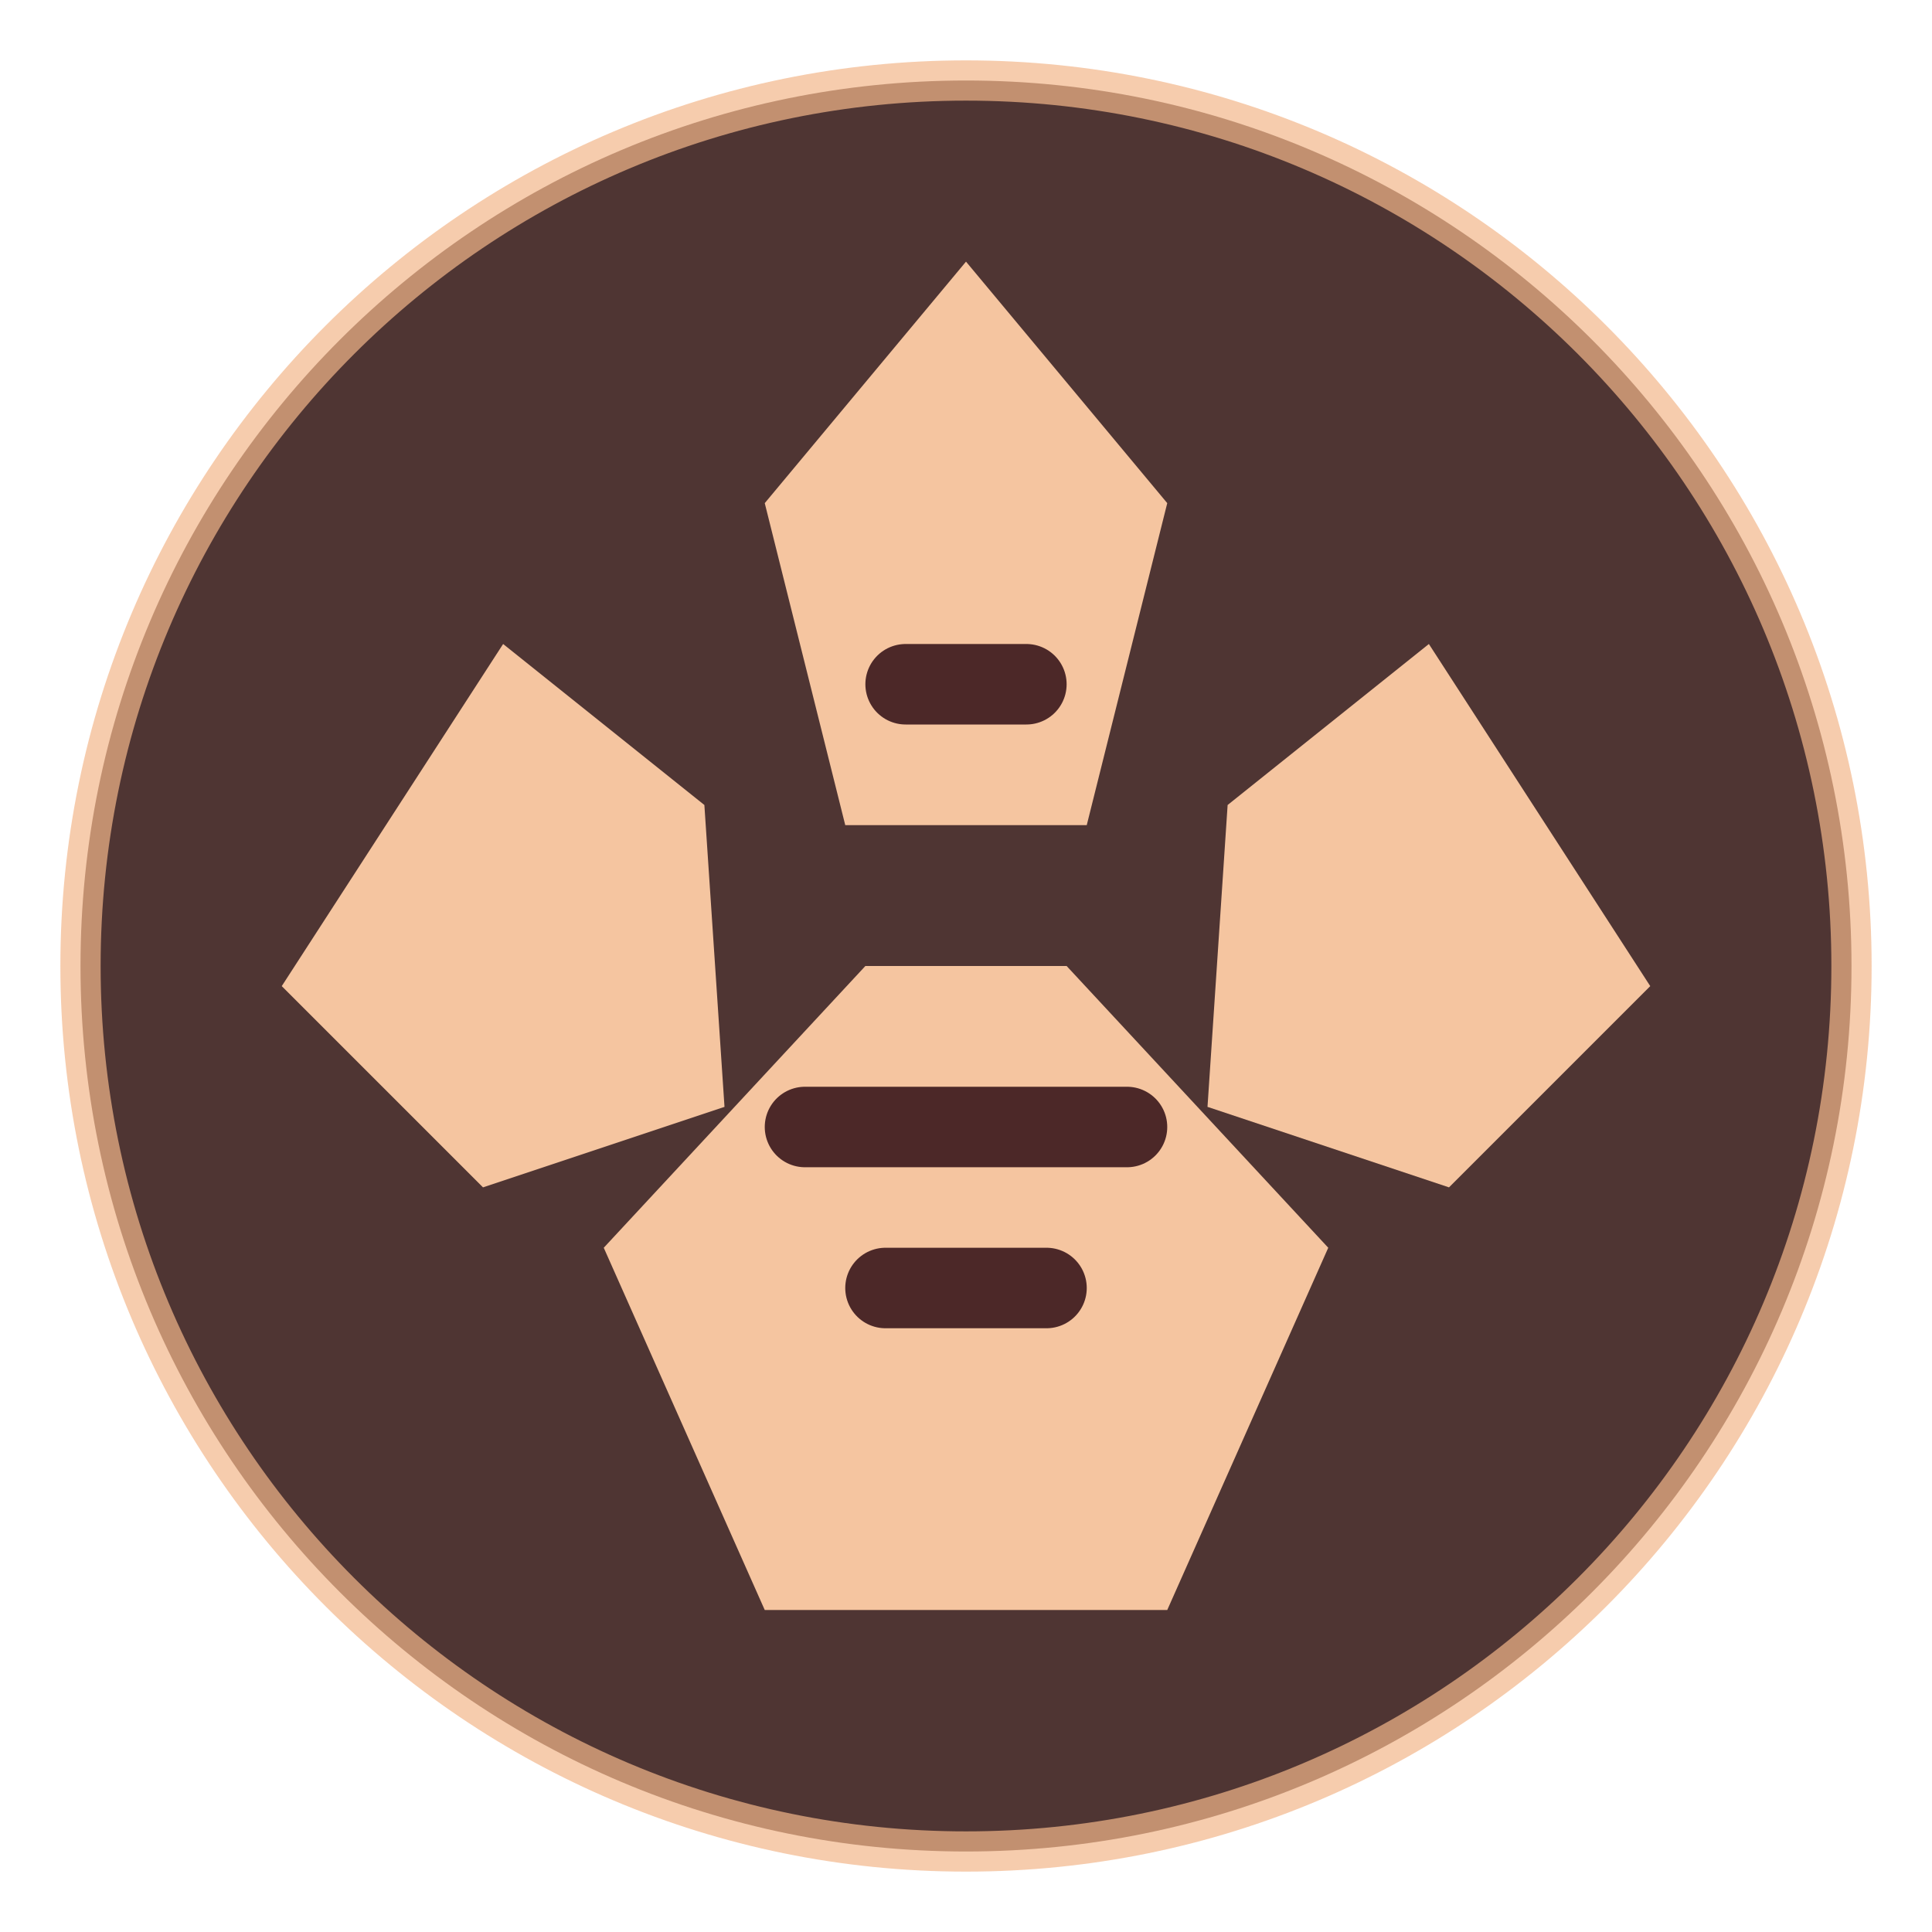
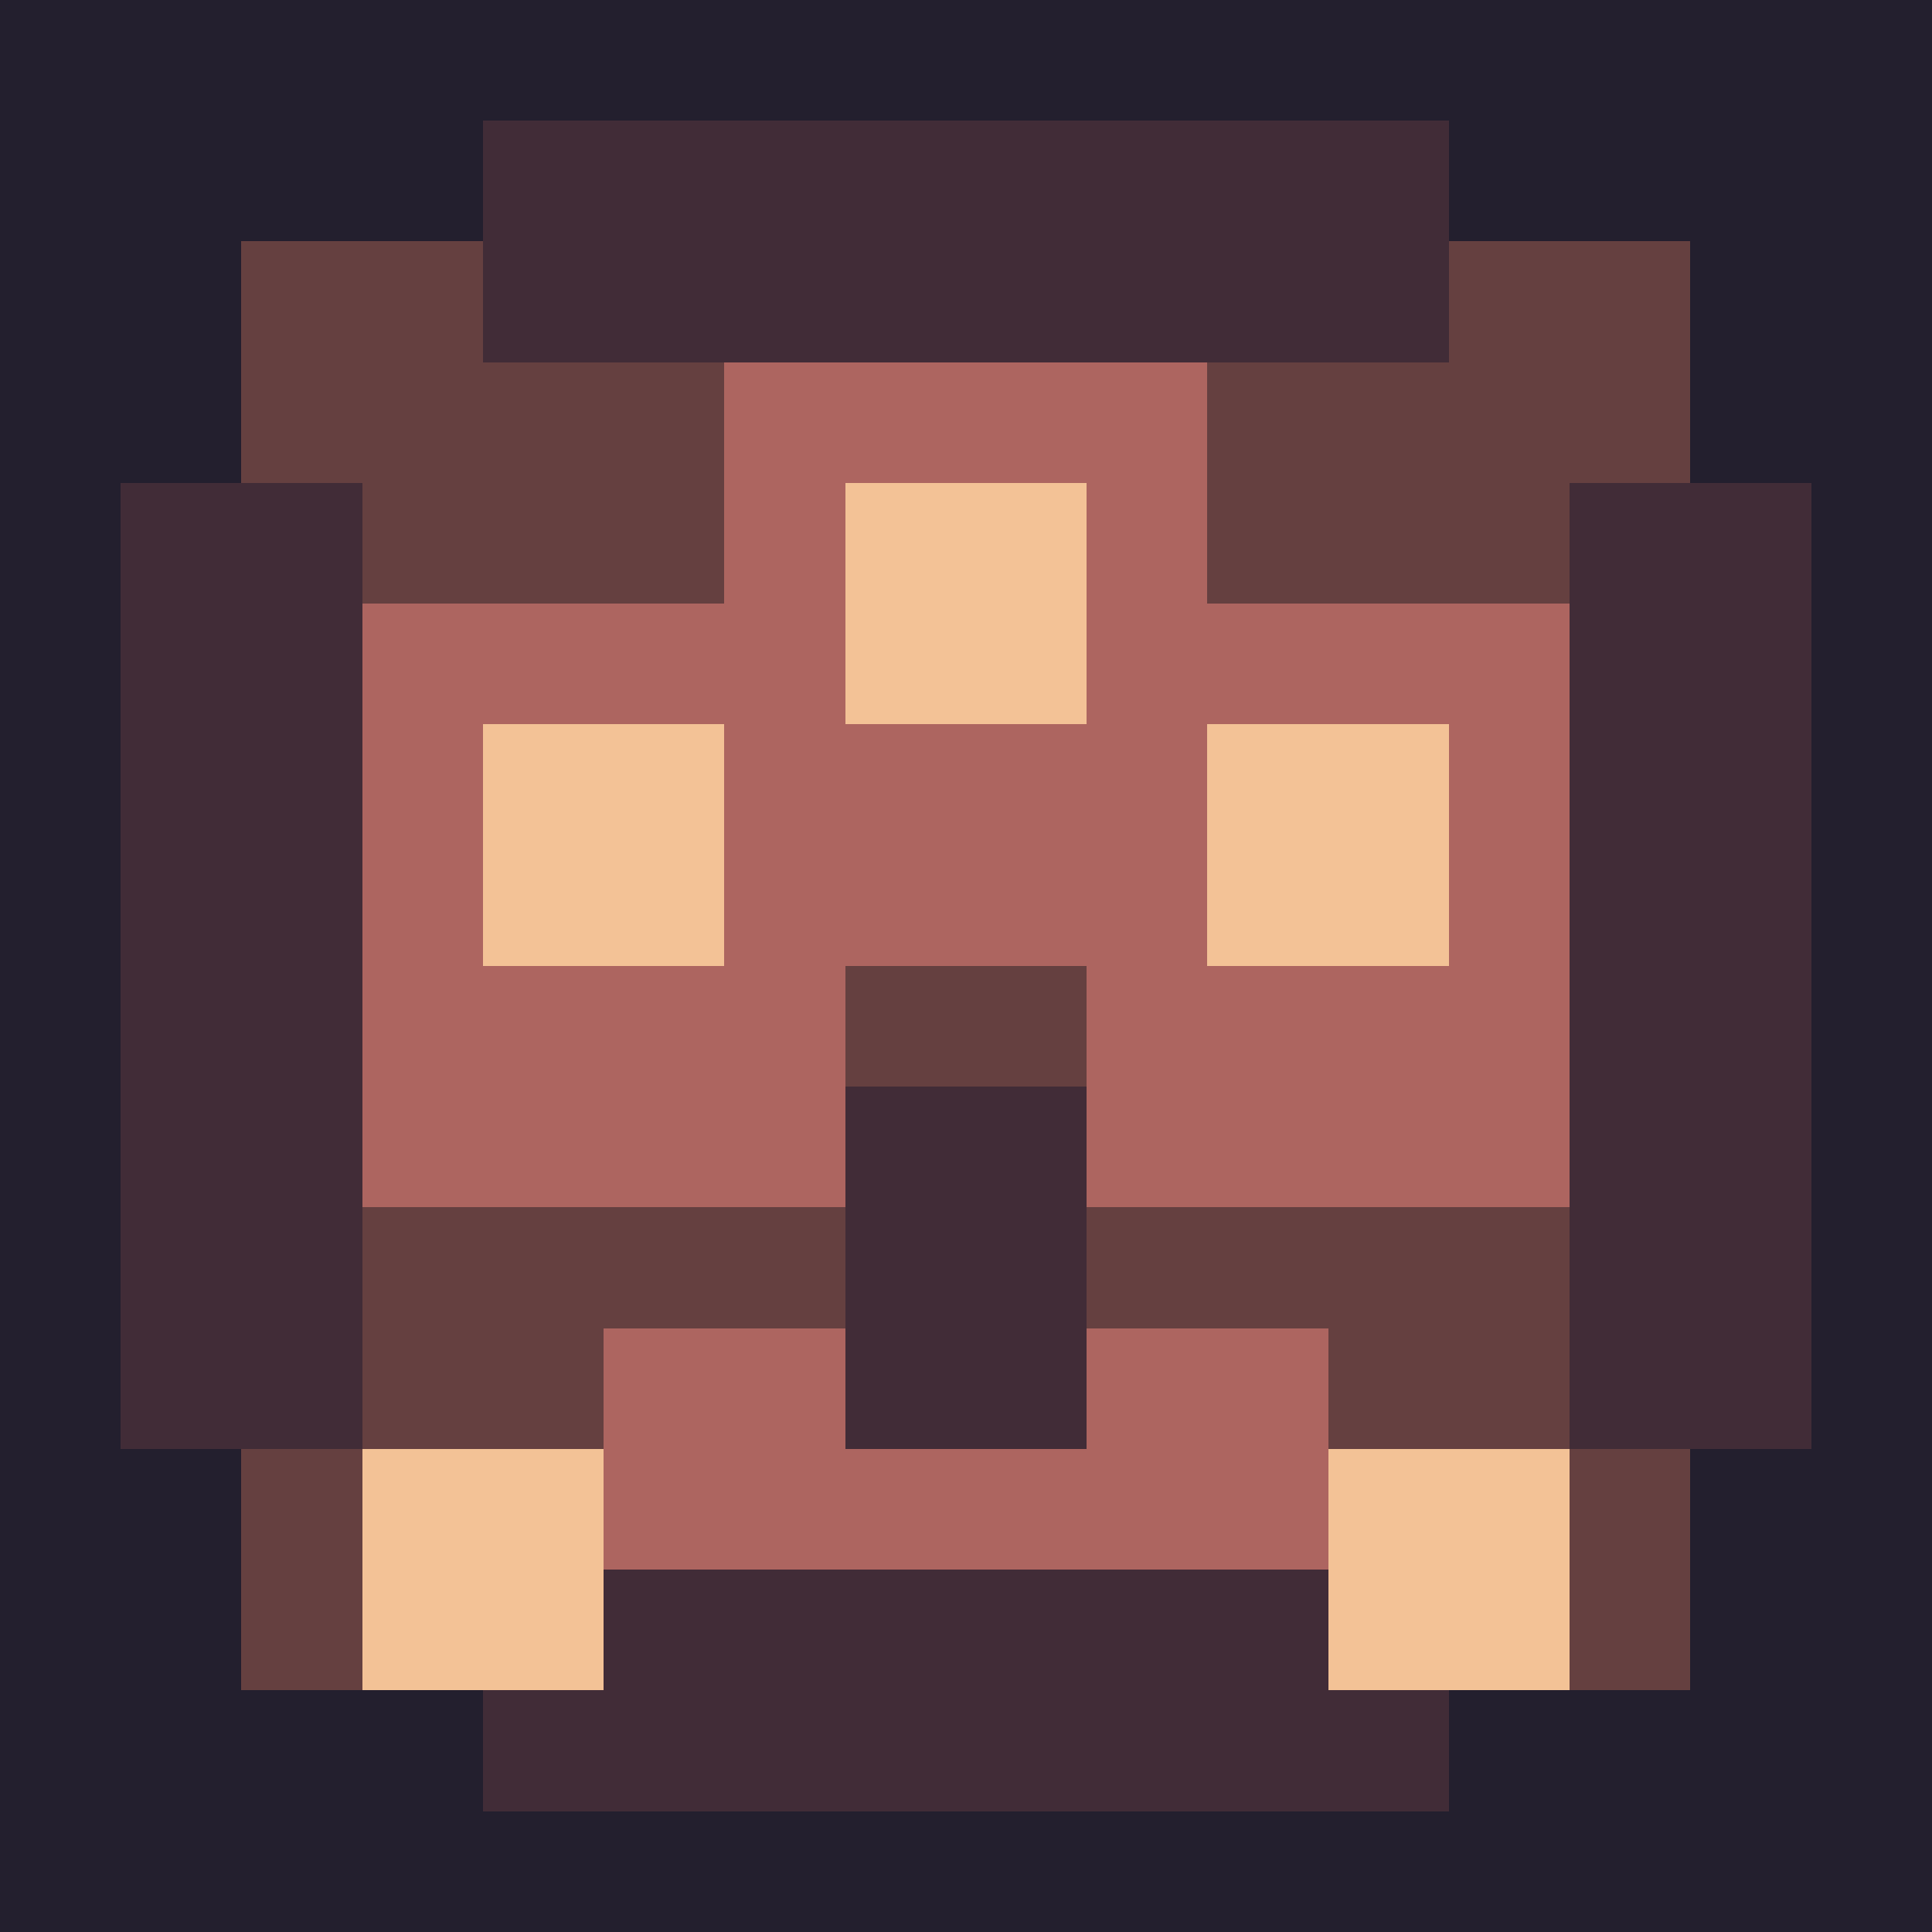
- <svg xmlns="http://www.w3.org/2000/svg" viewBox="0 0 96 96" fill="none">
-   <circle cx="48" cy="48" r="44" fill="#4F3533" stroke="#F2B78B" stroke-opacity=".7" stroke-width="2" />
-   <g fill="#F5C5A0">
-     <path d="m48 13 10 12-4 16H42l-4-16 10-12Zm-23 19 10 8 1 15-12 4-10-10 11-17Zm46 0 11 17-10 10-12-4 1-15 10-8ZM30 62l13-14h10l13 14-8 18H38l-8-18Z" />
-   </g>
-   <path d="M40 56h16M44 64h8m-7-30h6" stroke="#4C2828" stroke-width="4" stroke-linecap="round" />
+ <svg xmlns="http://www.w3.org/2000/svg" viewBox="0 0 16 16" shape-rendering="crispEdges">
+   <path fill="#231f2e" d="M0 0h16v16h-16Z" />
+   <path fill="#654040" d="M2 2h12v12h-12Z" />
+   <path fill="#412c37" d="M4 1h8v2h-8ZM1 4h2v8h-2ZM13 4h2v8h-2ZM4 13h8v2h-8Z" />
+   <path fill="#ad6560" d="M3 5h4v5h-4ZM9 5h4v5h-4ZM6 3h4v5h-4Z" />
+   <path fill="#f3c296" d="M4 6h2v2h-2ZM10 6h2v2h-2ZM7 4h2v2h-2Z" />
+   <path fill="#ad6560" d="M5 11h6v2h-6Z" />
+   <path fill="#412c37" d="M7 9h2v3h-2Z" />
+   <path fill="#f3c296" d="M3 12h2v2h-2ZM11 12h2v2h-2Z" />
</svg>
